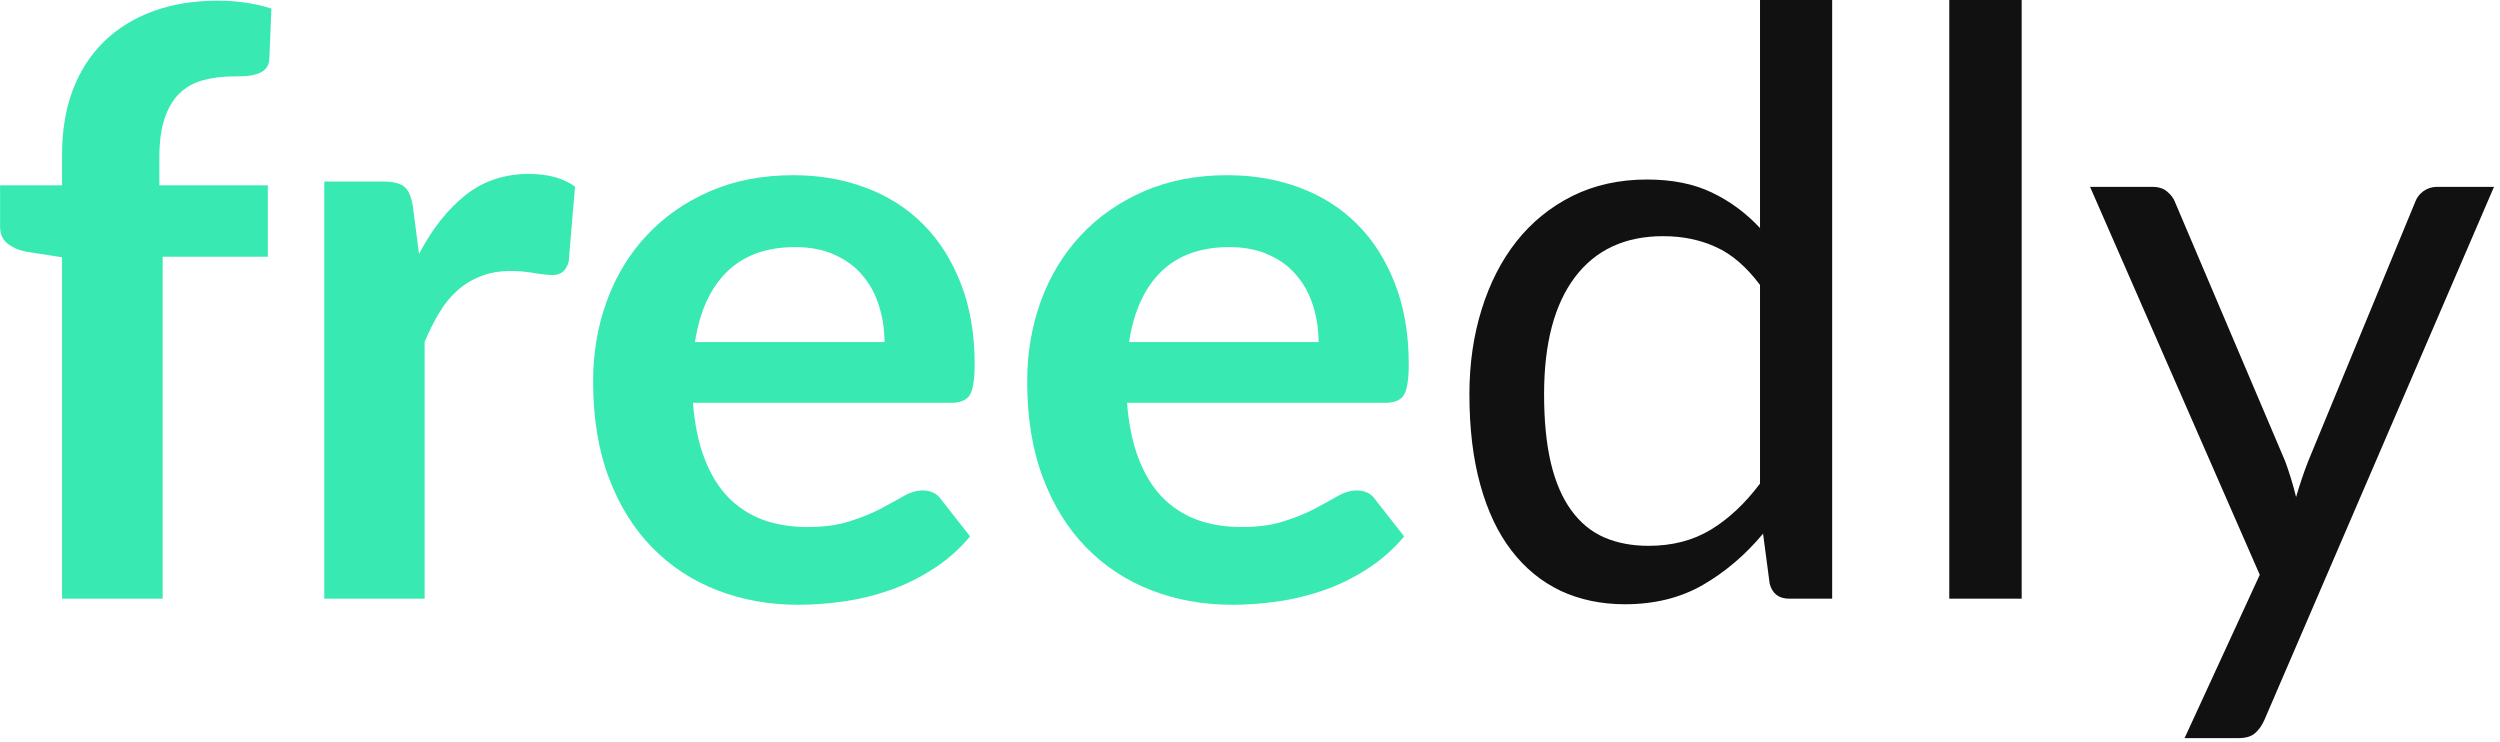
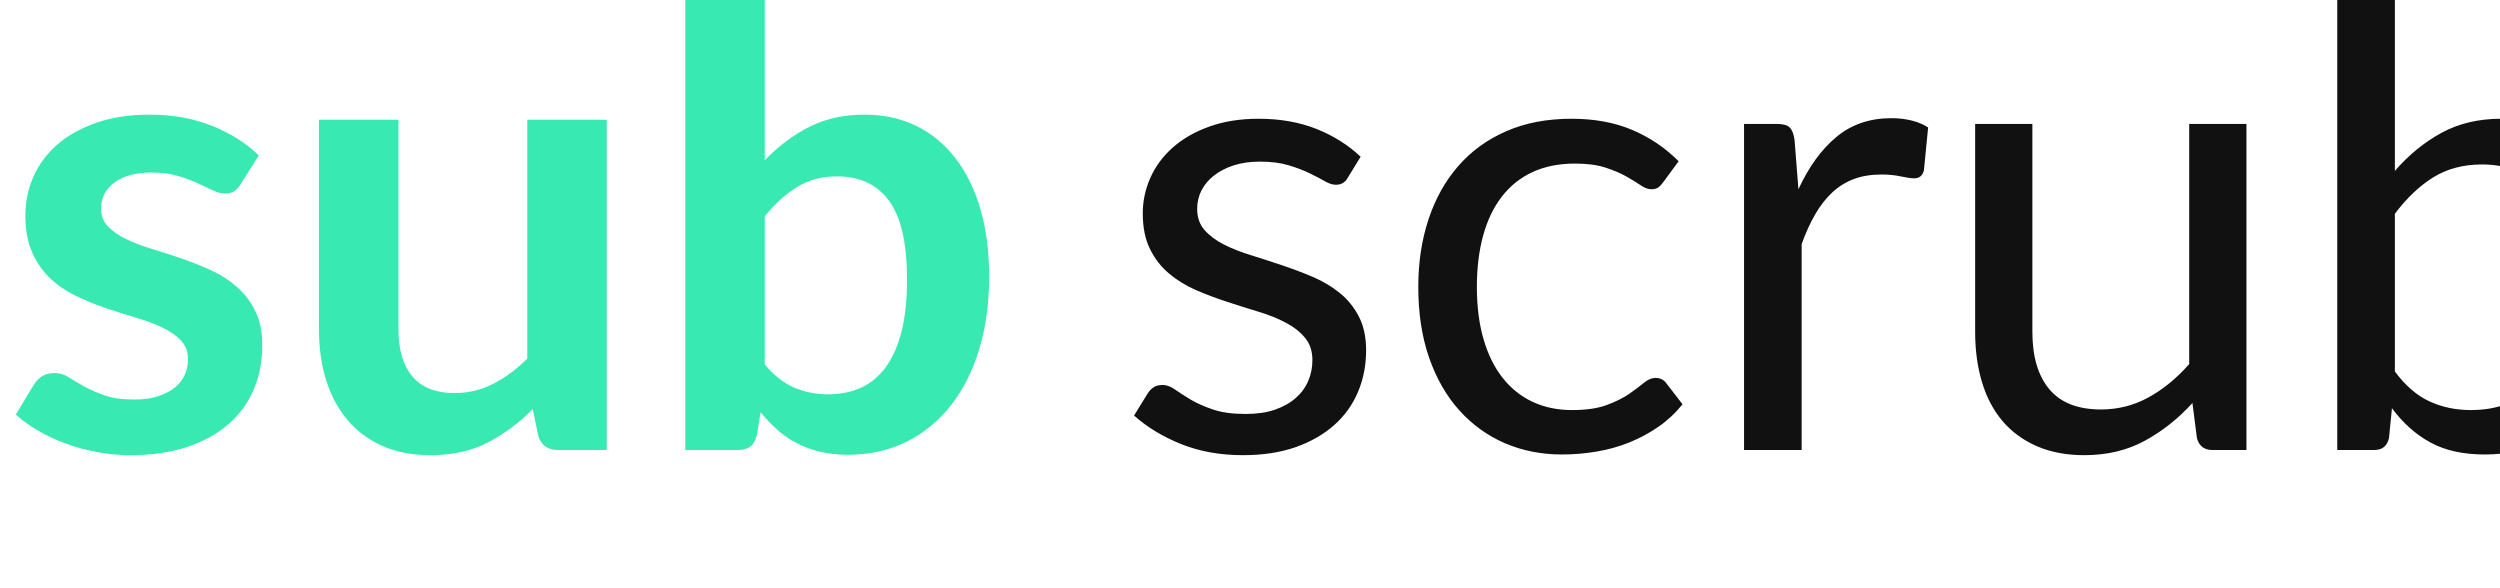
- <svg xmlns="http://www.w3.org/2000/svg" width="100%" height="100%" viewBox="0 0 317 94" version="1.1" xml:space="preserve" style="fill-rule:evenodd;clip-rule:evenodd;stroke-linejoin:round;stroke-miterlimit:2;">
-   <g transform="matrix(1,0,0,1,-2081.981,-2480.315)">
-     <g transform="matrix(2.061524,0,0,2.061524,-2209.651,-2258.527)">
-       <text x="2080.751px" y="2335.533px" style="font-family:'Lato-Bold', 'Lato', sans-serif;font-weight:700;font-size:50px;fill:rgb(56,233,177);">fr<tspan x="2116.601px " y="2335.533px ">e</tspan>e</text>
-       <g transform="matrix(50,0,0,50,2235.576,2335.533)">
-             </g>
-       <text x="2170.001px" y="2335.533px" style="font-family:'Lato-Regular', 'Lato', sans-serif;font-size:50px;fill:#111111;">dly</text>
-     </g>
-   </g>
+ <svg xmlns="http://www.w3.org/2000/svg" width="100%" height="100%" viewBox="0 0 400 94" version="1.1" xml:space="preserve" style="fill-rule:evenodd;clip-rule:evenodd;">
+   <text x="0" y="72" style="font-family:'Lato-Bold','Lato',sans-serif;font-weight:700;font-size:103px;fill:rgb(56,233,177);">sub</text>
+   <text x="178" y="72" style="font-family:'Lato-Regular','Lato',sans-serif;font-size:103px;fill:#111111;">scrub</text>
</svg>
